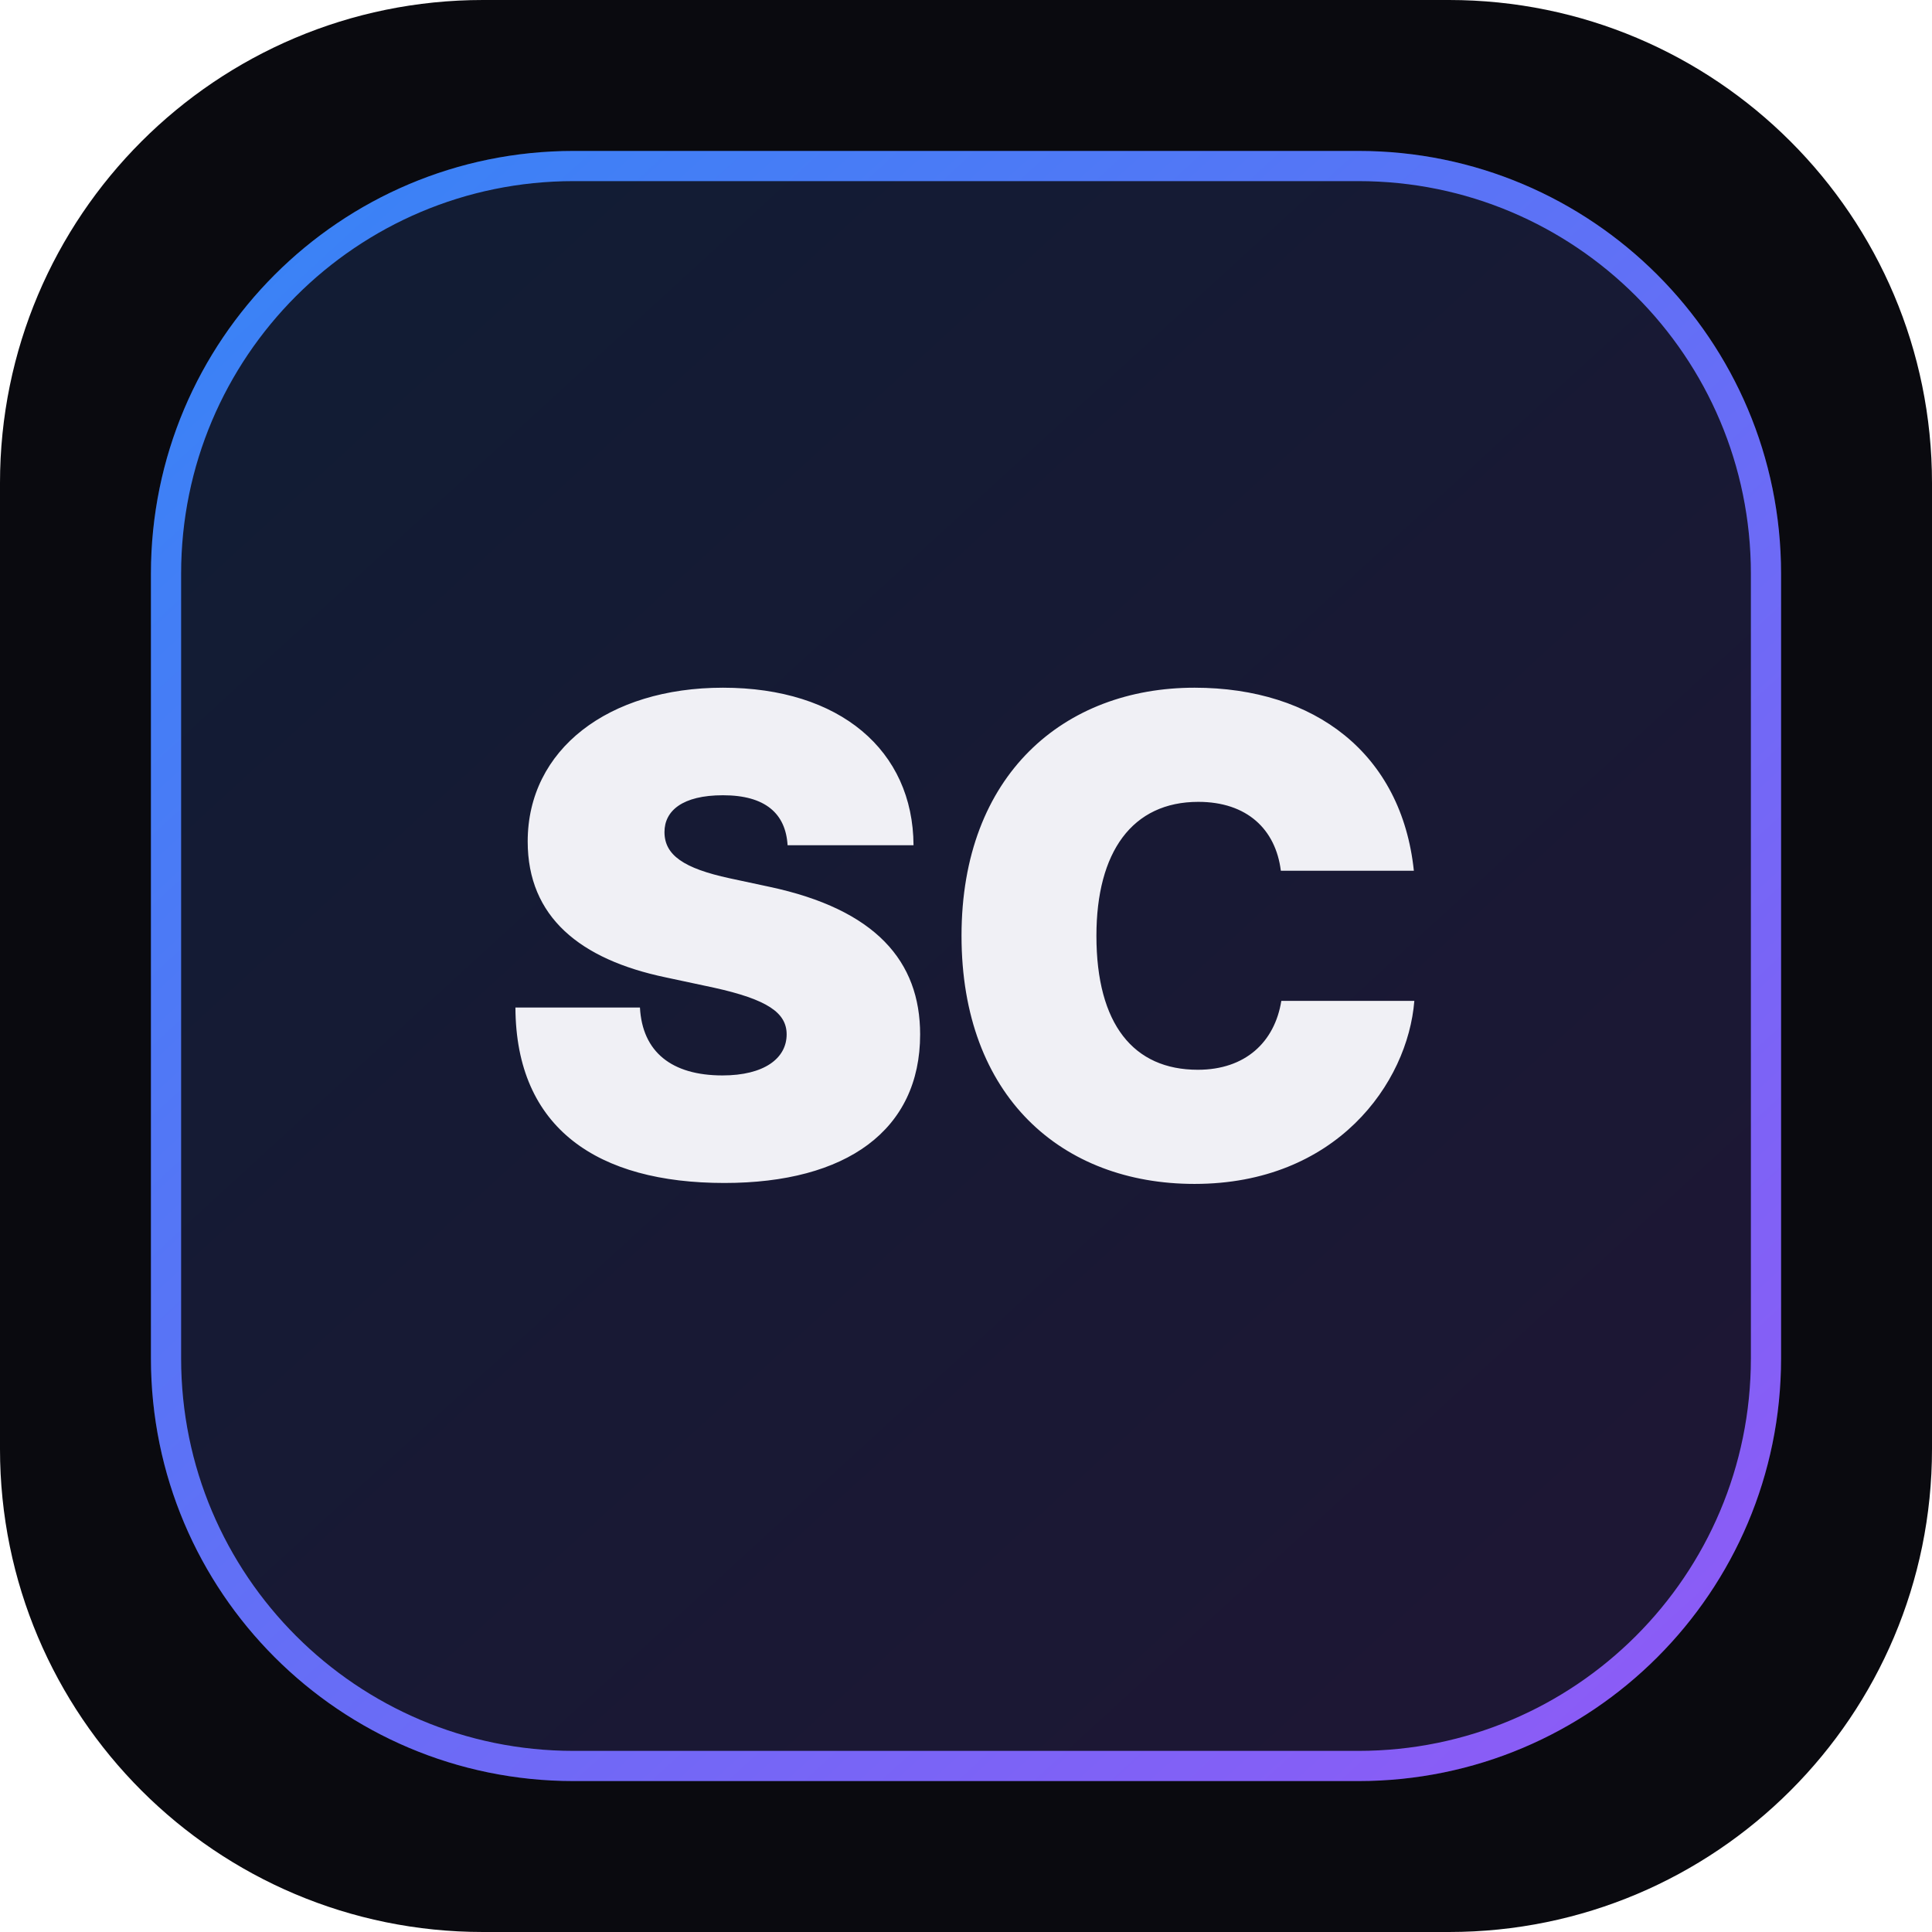
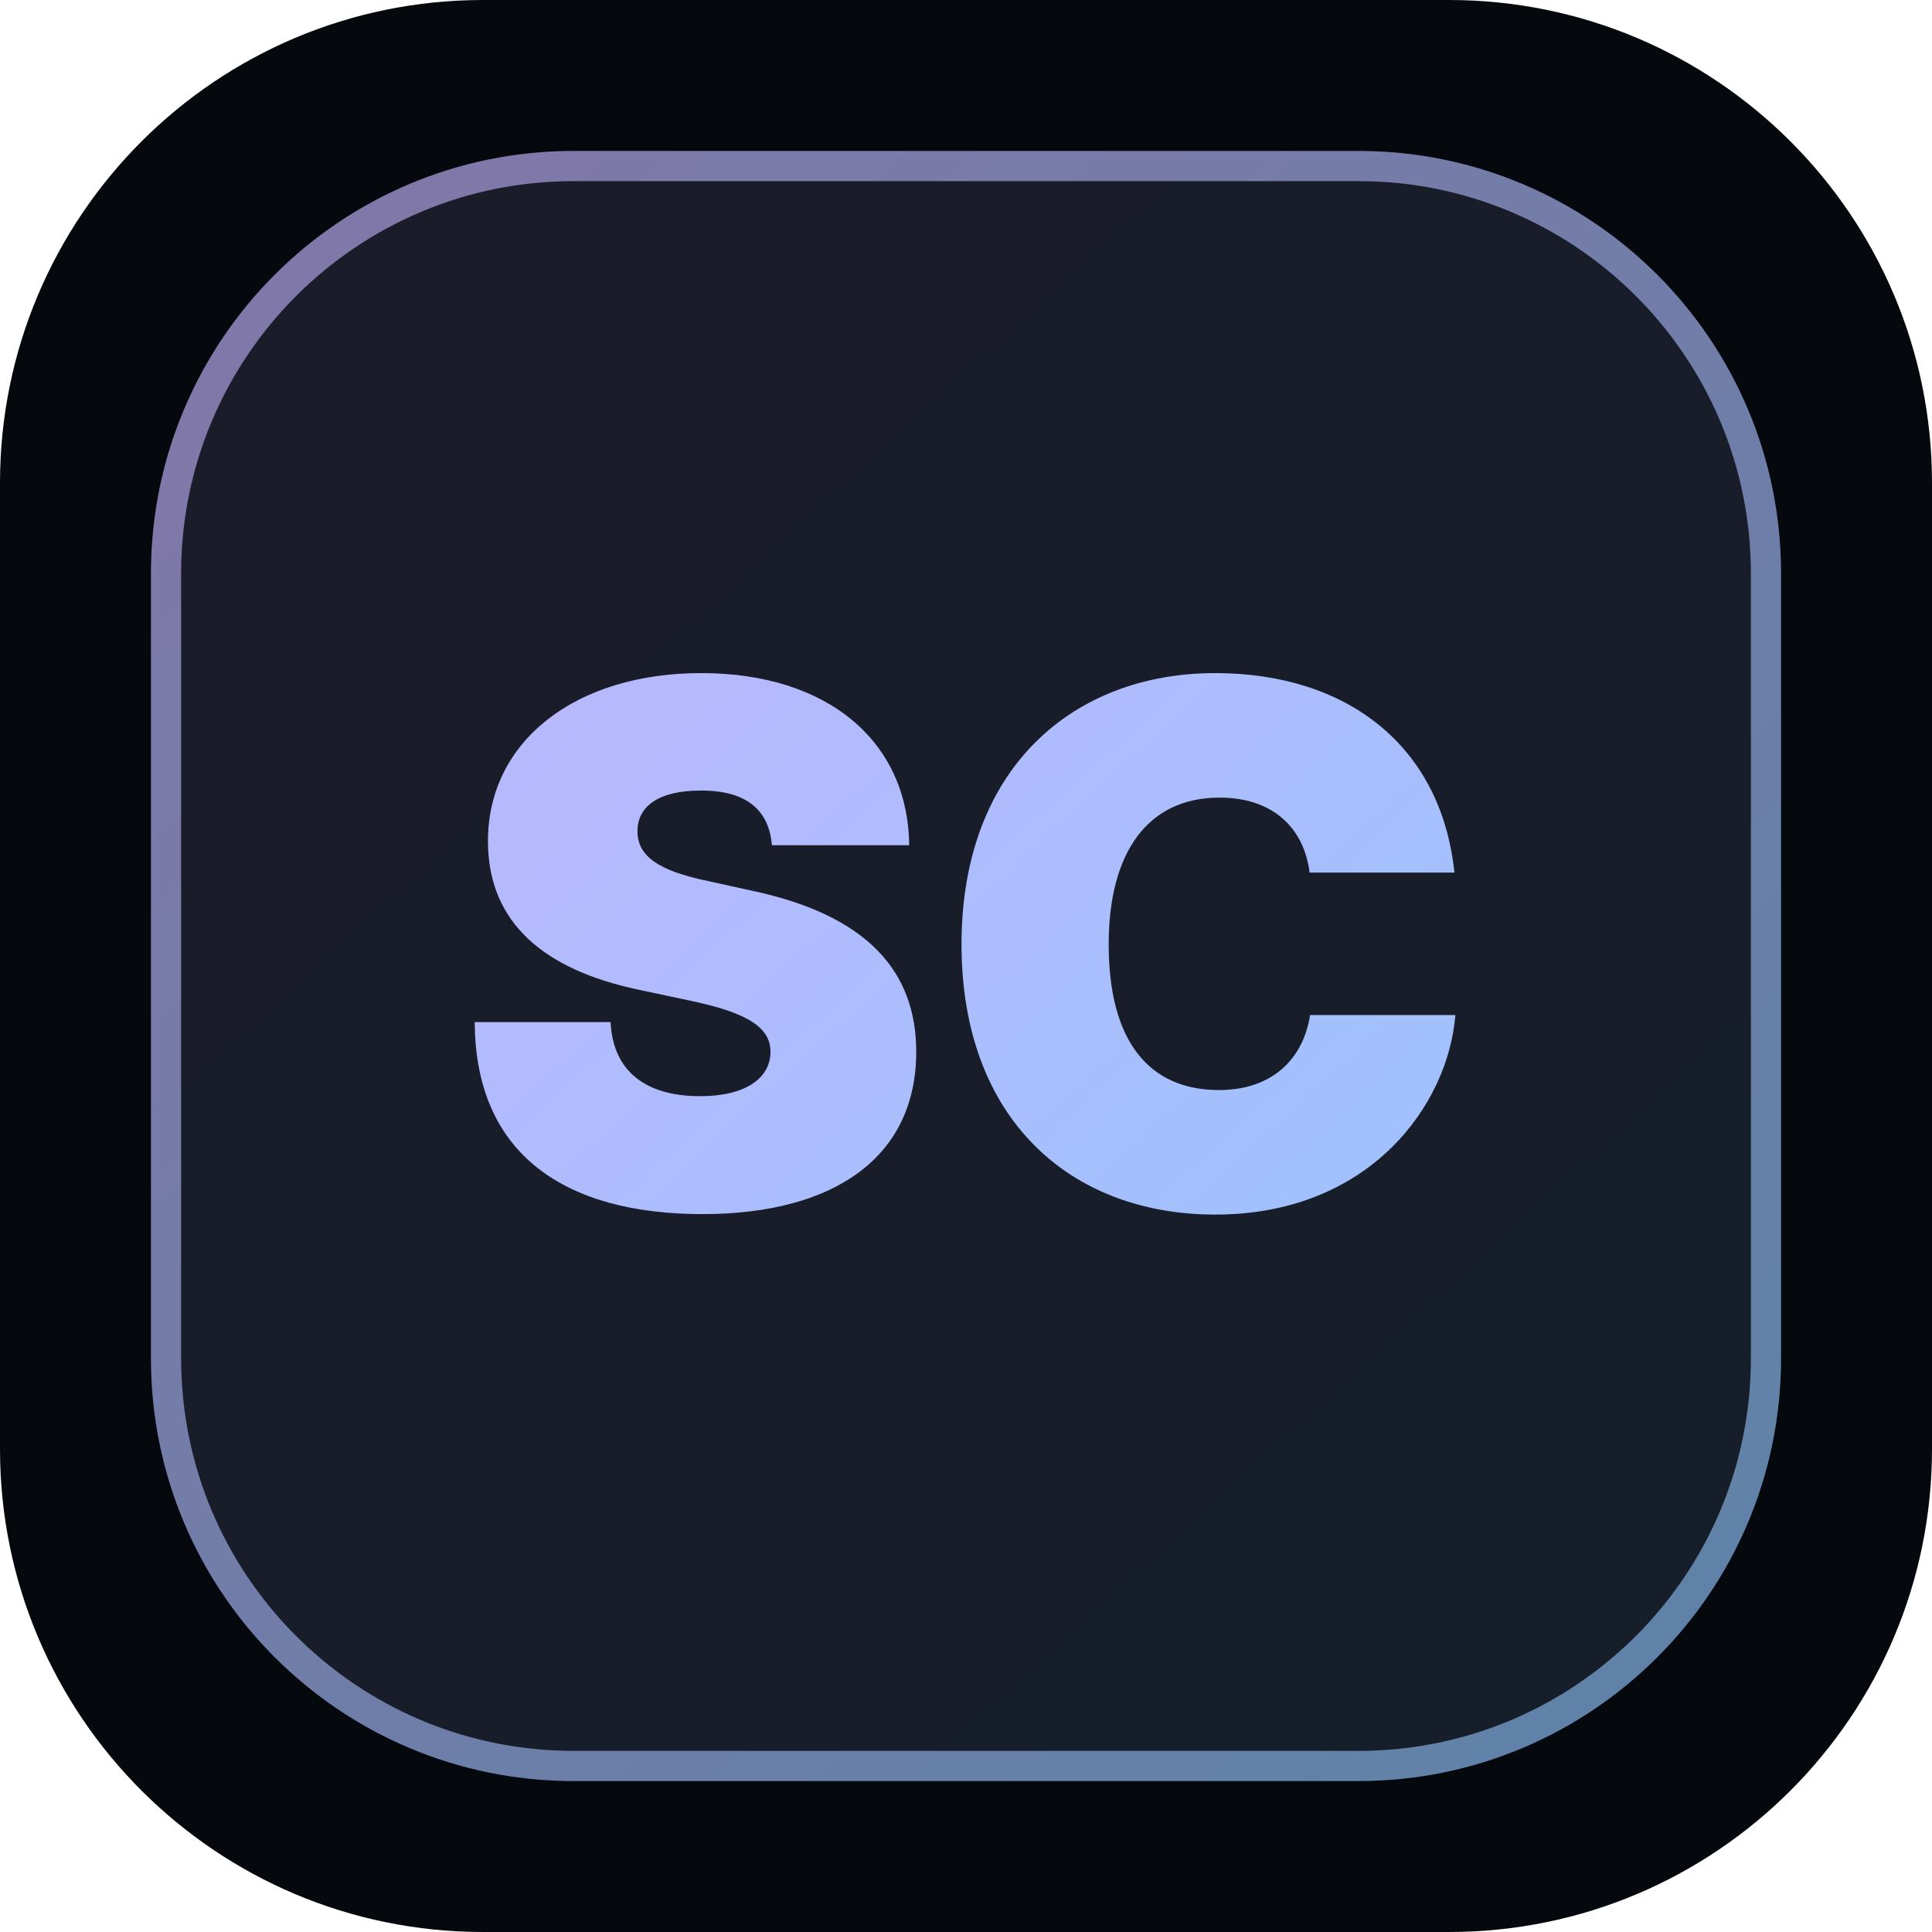
<svg xmlns="http://www.w3.org/2000/svg" viewBox="0 0 64 64">
  <defs>
    <linearGradient id="bg" x1="10" y1="8" x2="54" y2="56" gradientUnits="userSpaceOnUse">
-       <stop stop-color="#3b82f6" />
-       <stop offset="1" stop-color="#8b5cf6" />
+       <stop stop-color="#c4b5fd" />
+       <stop offset="1" stop-color="#93c5fd" />
    </linearGradient>
  </defs>
-   <rect width="64" height="64" rx="16" fill="#0a0a0f" />
-   <rect x="5" y="5" width="54" height="54" rx="14" fill="url(#bg)" opacity="0.16" />
-   <rect x="5.5" y="5.5" width="53" height="53" rx="13.5" fill="none" stroke="url(#bg)" />
-   <text x="32" y="39" text-anchor="middle" font-family="Inter, Arial, sans-serif" font-size="22" font-weight="900" fill="#f0f0f5">SC</text>
+   <rect width="64" height="64" rx="16" fill="#05080d" />
+   <rect x="5" y="5" width="54" height="54" rx="14" fill="url(#bg)" opacity="0.12" />
+   <rect x="5.5" y="5.5" width="53" height="53" rx="13.5" fill="none" stroke="url(#bg)" stroke-opacity="0.6" />
+   <text x="32" y="40" text-anchor="middle" font-family="Inter, Arial, sans-serif" font-size="24" font-weight="900" fill="url(#bg)">SC</text>
</svg>
